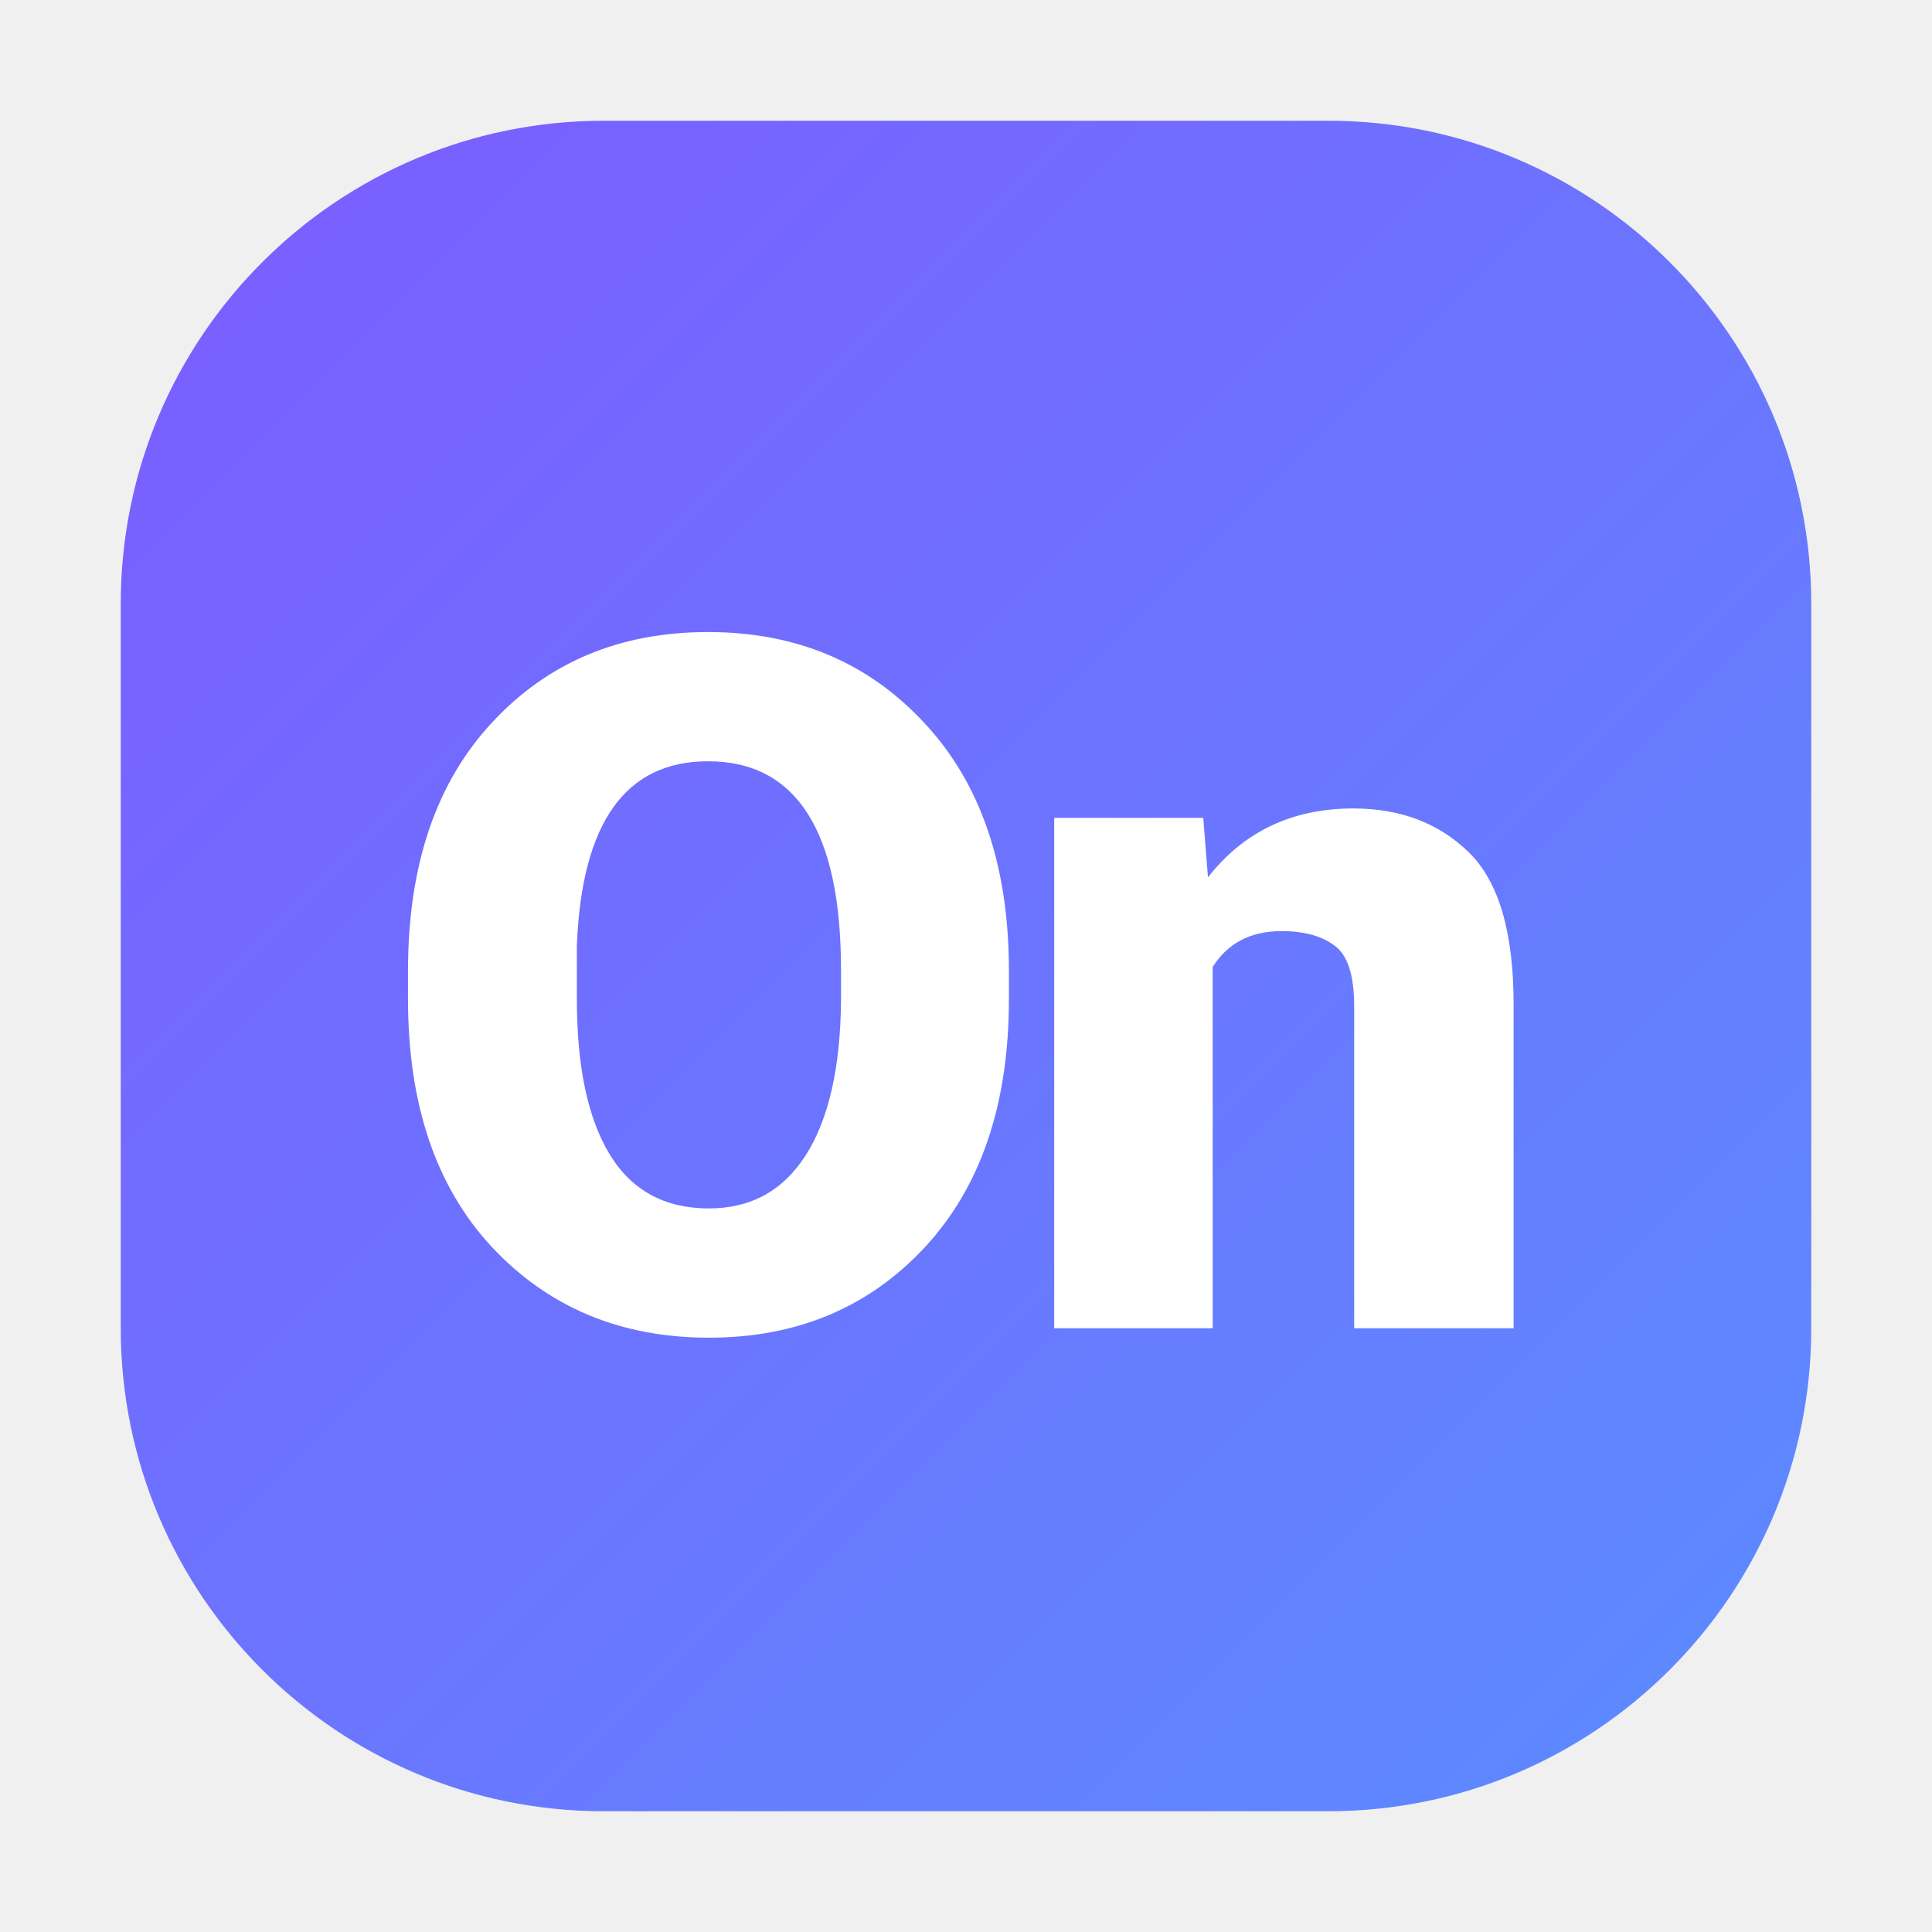
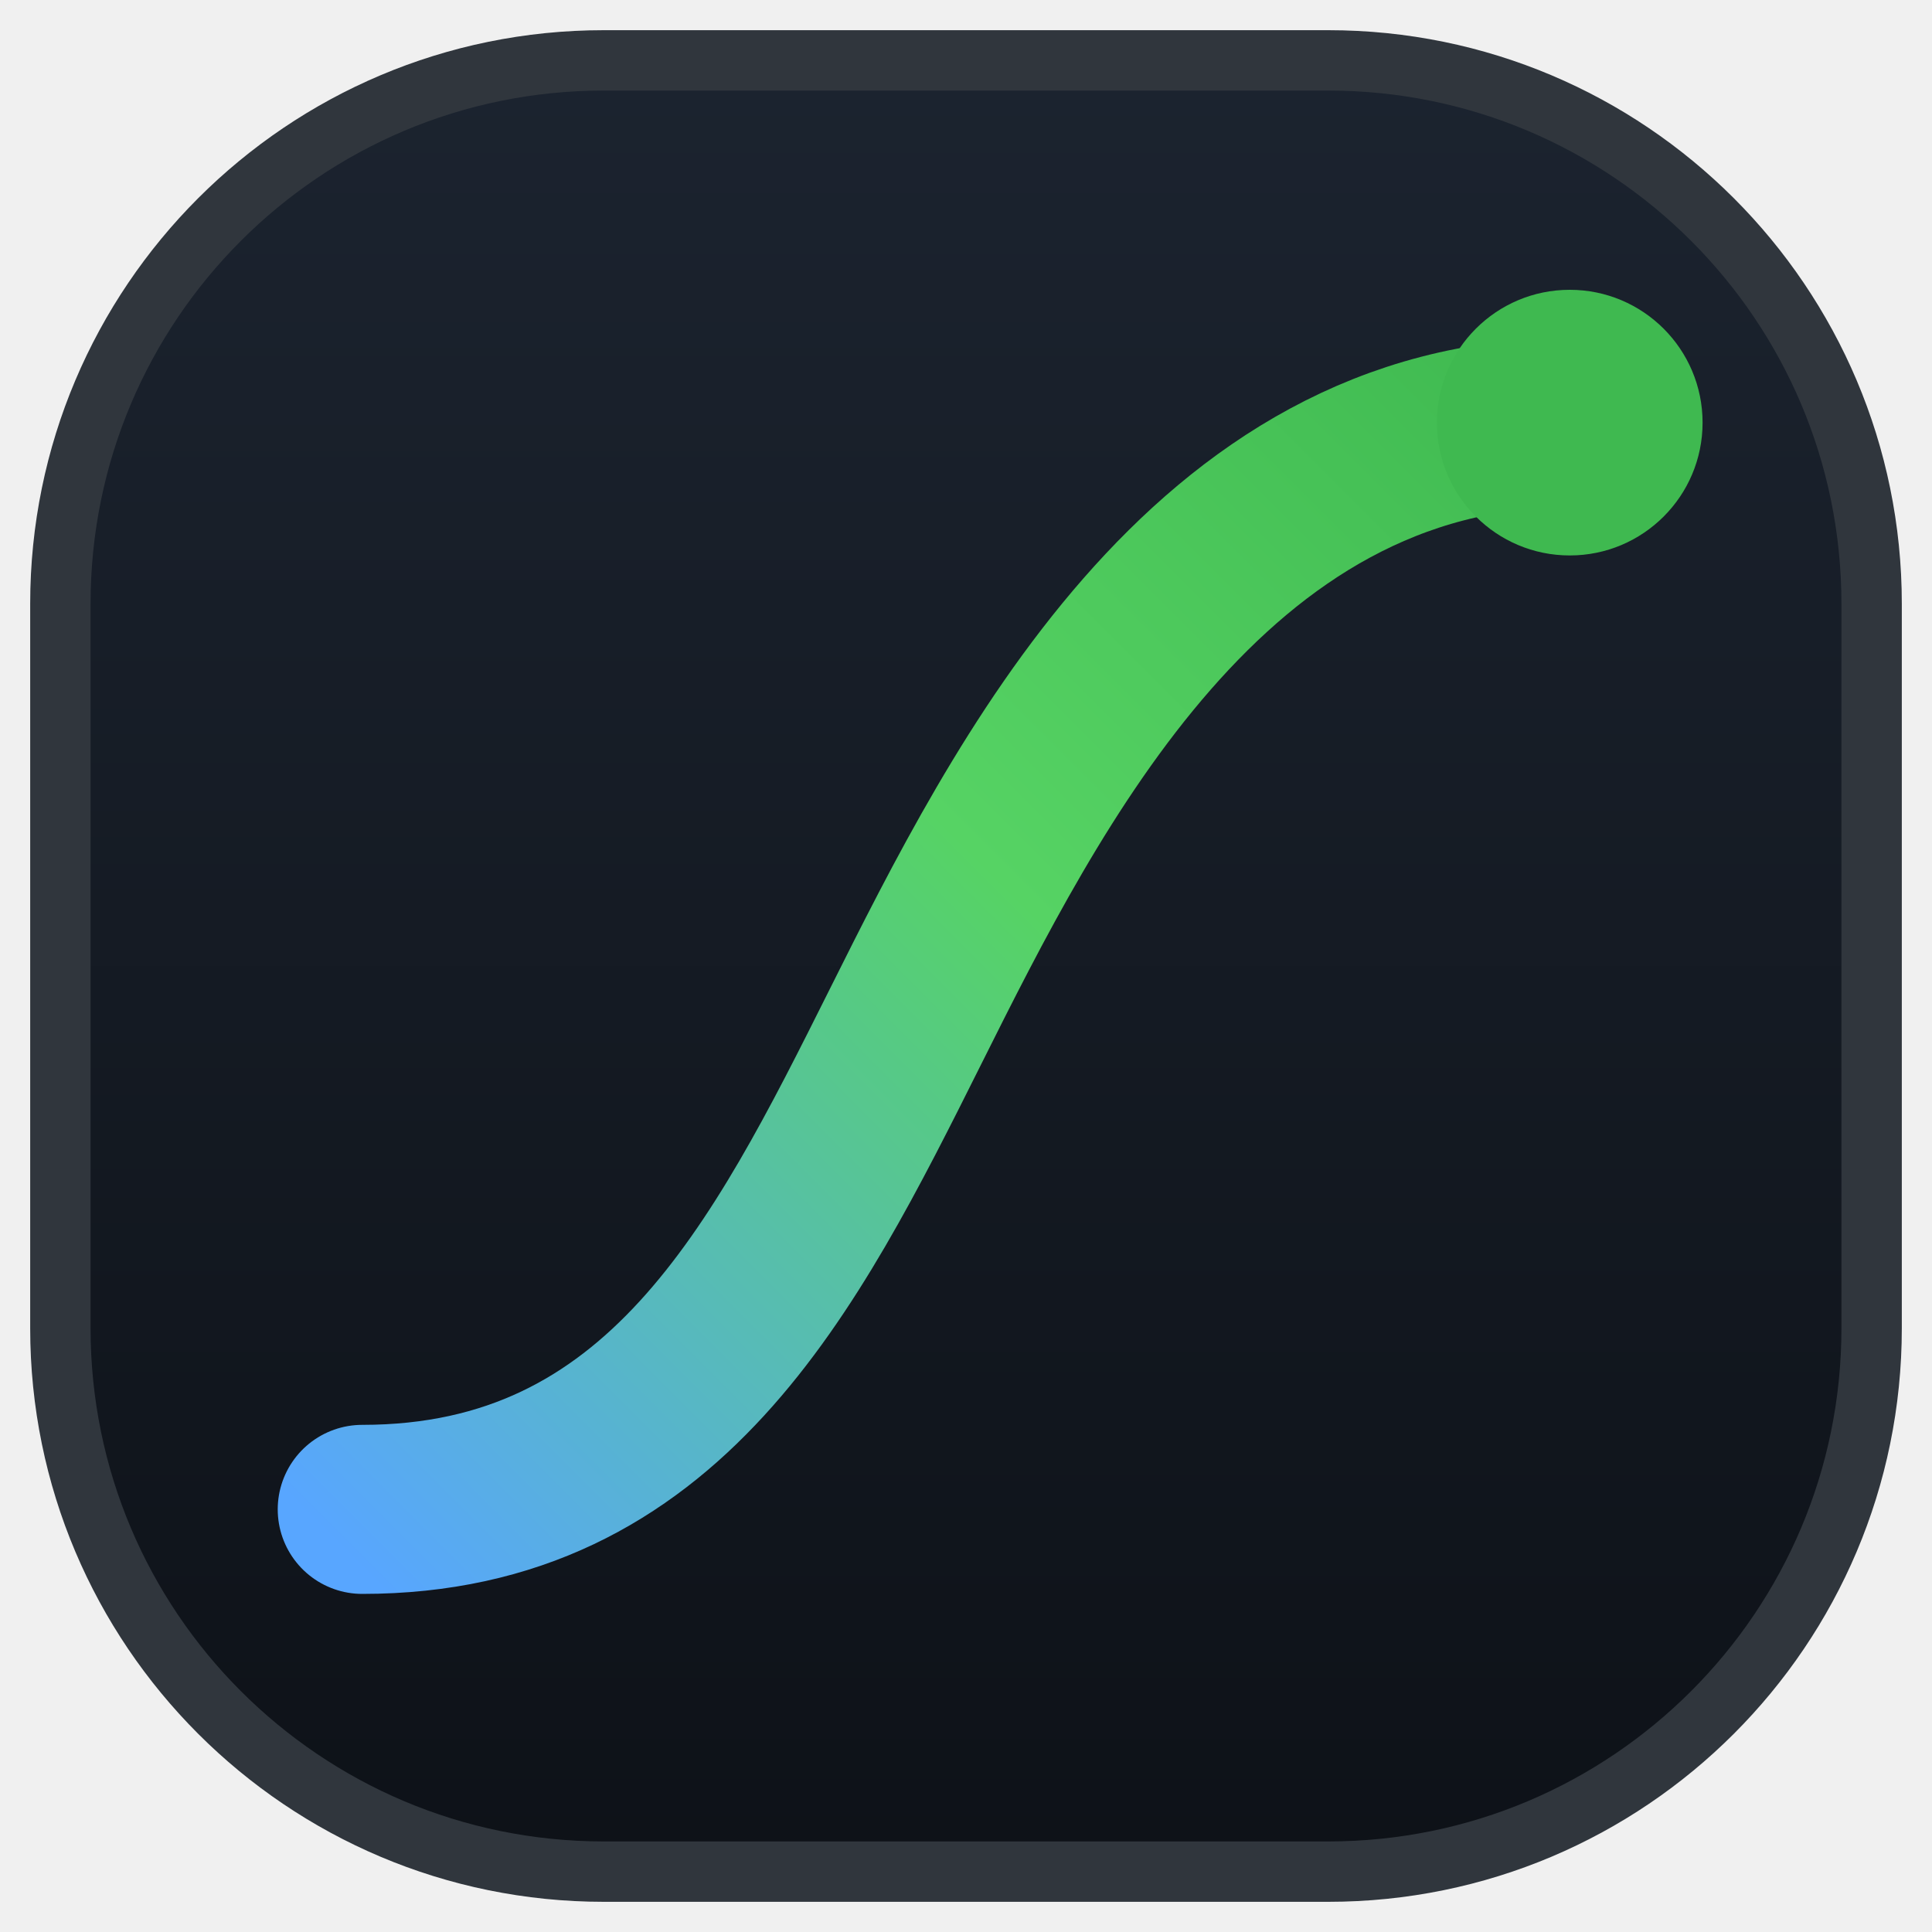
<svg xmlns="http://www.w3.org/2000/svg" width="32" height="32" viewBox="0 0 32 32">
  <defs>
-     <linearGradient id="g" x1="0%" y1="0%" x2="100%" y2="100%">
-       <stop offset="0%" stop-color="#7c5cff" />
-       <stop offset="100%" stop-color="#5b8cff" />
+     <linearGradient id="bg" x1="0" y1="0" x2="0" y2="32" gradientUnits="userSpaceOnUse">
+       <stop offset="0" stop-color="#1c2430" />
+       <stop offset="1" stop-color="#0d1117" />
+     </linearGradient>
+     <linearGradient id="curve" x1="6" y1="26" x2="26" y2="6" gradientUnits="userSpaceOnUse">
+       <stop offset="0" stop-color="#58a6ff" />
+       <stop offset="0.55" stop-color="#56d364" />
+       <stop offset="1" stop-color="#3fb950" />
    </linearGradient>
  </defs>
-   <rect x="2" y="2" width="28" height="28" rx="8" fill="url(#g)" />
-   <text x="16" y="22" font-family="ui-sans-serif,system-ui,-apple-system,Segoe UI,Roboto" font-size="16" font-weight="800" text-anchor="middle" fill="#fff" letter-spacing="-0.5">On</text>
+   <rect x="1" y="1" width="30" height="30" rx="9" fill="url(#bg)" stroke="#30363d" stroke-width="1" />
+   <path d="M6 25 C 11 25, 13 21, 15 17 C 17 13, 20 7, 26 7" stroke="url(#curve)" stroke-width="2.8" stroke-linecap="round" fill="none" />
+   <circle cx="26" cy="7" r="2.2" fill="#3fb950" />
</svg>
